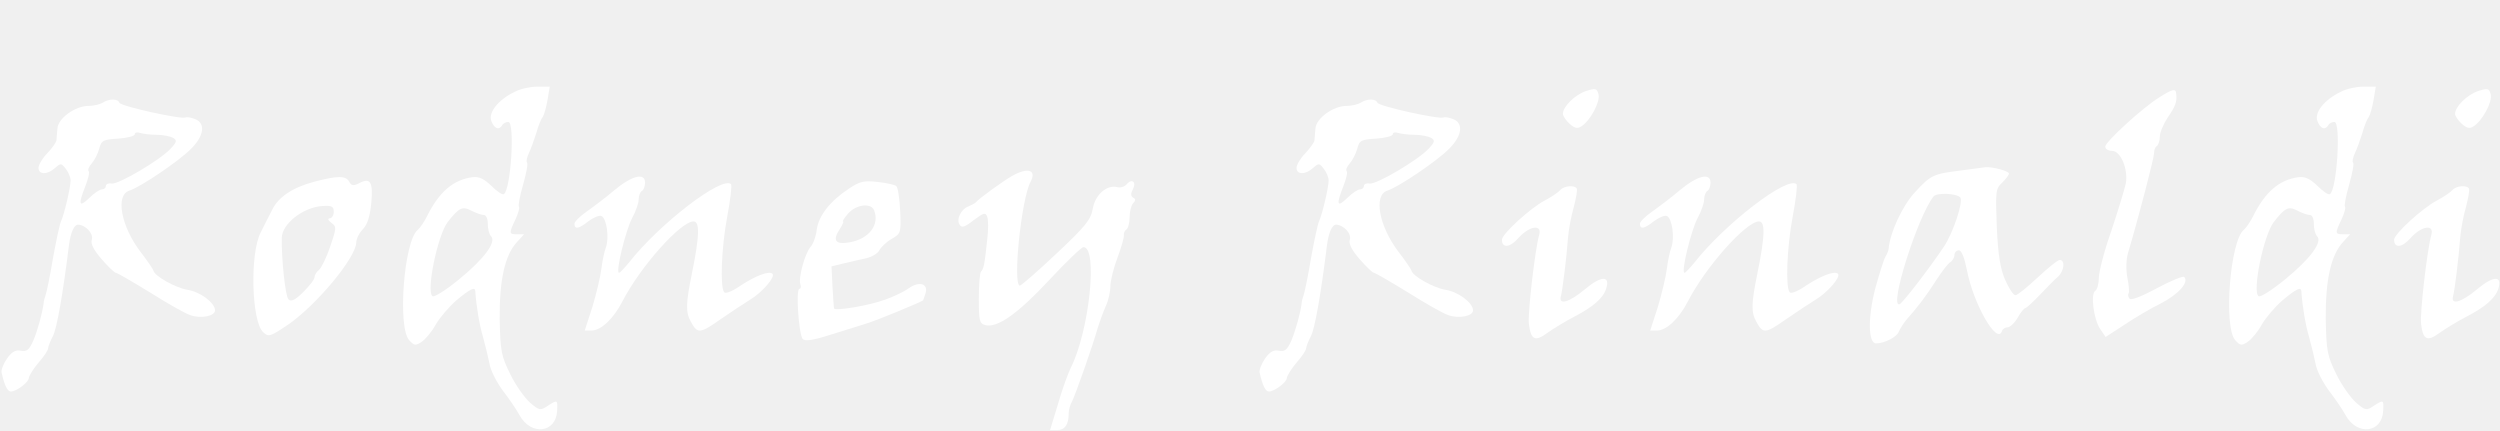
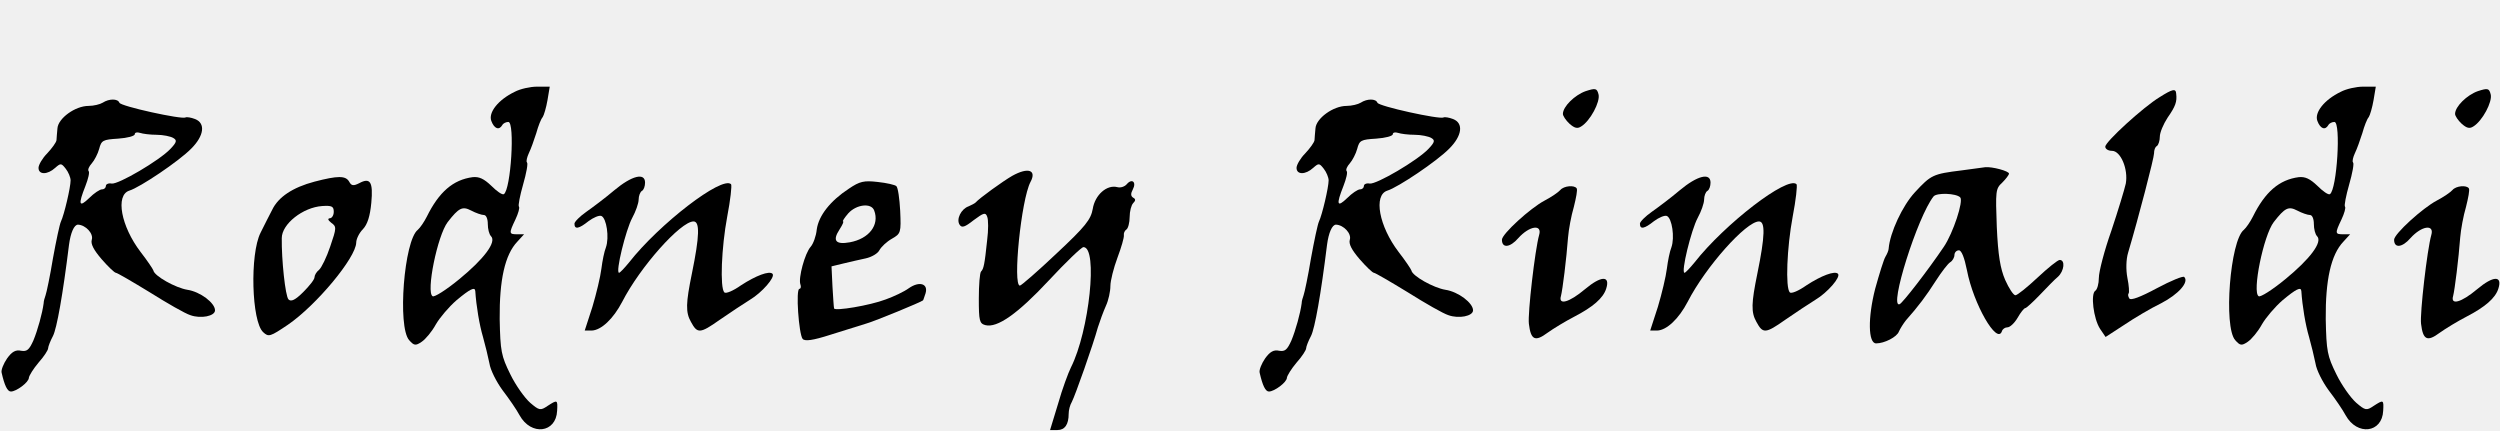
<svg xmlns="http://www.w3.org/2000/svg" version="1.0" width="779pt" height="134pt" viewBox="0 0 779 134" preserveAspectRatio="xMidYMid meet">
-   <g transform="translate(0,134) scale(0.1,-0.1)" fill="#FFFFFF" stroke="none">
+   <g transform="translate(0,134) scale(0.1,-0.1)" fill="#000000" stroke="none">
    <path d="M1604 1054 c-52 -25 -83 -65 -73 -91 9 -24 24 -30 34 -13 3 6 12 10 19 10 21 0 8 -211 -14 -225 -5 -3 -22 9 -39 26 -23 22 -38 29 -58 27 -61 -8 -105 -46 -143 -123 -8 -16 -21 -35 -28 -41 -43 -33 -64 -303 -27 -344 15 -17 20 -18 39 -5 12 8 32 32 44 54 12 21 41 55 64 75 43 36 58 43 59 29 3 -47 13 -106 24 -143 7 -25 16 -62 20 -82 3 -21 22 -58 41 -84 20 -26 44 -61 53 -78 36 -65 114 -55 117 14 2 35 1 35 -30 15 -22 -15 -26 -14 -54 10 -17 15 -45 54 -62 89 -28 57 -31 71 -33 172 -1 121 16 200 55 241 l21 23 -21 0 c-26 0 -27 2 -6 46 9 19 14 37 11 40 -3 3 3 34 13 69 10 35 16 66 12 69 -3 3 0 16 6 29 6 12 16 40 23 62 6 22 15 45 20 50 4 6 11 30 15 53 l7 42 -39 0 c-22 0 -53 -7 -70 -16z m-96 -384 c7 0 12 -12 12 -28 0 -15 4 -32 10 -38 18 -18 -22 -71 -99 -134 -40 -33 -78 -57 -83 -53 -21 12 15 189 47 231 35 45 46 50 73 36 15 -8 33 -14 40 -14z" />
    <path d="M4941 1056 c-34 -12 -71 -48 -71 -71 0 -6 9 -20 21 -31 15 -13 24 -16 36 -8 28 17 60 77 54 100 -5 19 -9 20 -40 10z" />
    <path d="M7294 1054 c-52 -25 -83 -65 -73 -91 9 -24 24 -30 34 -13 3 6 12 10 19 10 21 0 8 -211 -14 -225 -5 -3 -22 9 -39 26 -23 22 -38 29 -58 27 -61 -8 -105 -46 -143 -123 -8 -16 -21 -35 -28 -41 -43 -33 -64 -303 -27 -344 15 -17 20 -18 39 -5 12 8 32 32 44 54 12 21 41 55 64 75 43 36 58 43 59 29 3 -47 13 -106 24 -143 7 -25 16 -62 20 -82 3 -21 22 -58 41 -84 20 -26 44 -61 53 -78 36 -65 114 -55 117 14 2 35 1 35 -30 15 -22 -15 -26 -14 -54 10 -17 15 -45 54 -62 89 -28 57 -31 71 -33 172 -1 121 16 200 55 241 l21 23 -21 0 c-26 0 -27 2 -6 46 9 19 14 37 11 40 -3 3 3 34 13 69 10 35 16 66 12 69 -3 3 0 16 6 29 6 12 16 40 23 62 6 22 15 45 20 50 4 6 11 30 15 53 l7 42 -39 0 c-22 0 -53 -7 -70 -16z m-96 -384 c7 0 12 -12 12 -28 0 -15 4 -32 10 -38 18 -18 -22 -71 -99 -134 -40 -33 -78 -57 -83 -53 -21 12 15 189 47 231 35 45 46 50 73 36 15 -8 33 -14 40 -14z" />
    <path d="M7721 1056 c-34 -12 -71 -48 -71 -71 0 -6 9 -20 21 -31 15 -13 24 -16 36 -8 28 17 60 77 54 100 -5 19 -9 20 -40 10z" />
    <path d="M6729 1037 c-51 -31 -169 -139 -169 -154 0 -7 9 -13 21 -13 27 0 51 -57 43 -102 -4 -18 -24 -84 -45 -147 -22 -62 -39 -128 -39 -147 0 -18 -5 -36 -11 -40 -15 -9 -6 -87 15 -119 l17 -25 57 37 c31 21 83 52 116 68 54 28 88 66 72 82 -3 4 -42 -12 -85 -35 -52 -28 -82 -39 -86 -32 -4 6 -5 13 -2 16 2 3 1 24 -4 48 -5 26 -4 58 2 78 33 111 81 296 81 310 0 10 3 20 9 23 5 4 9 17 9 29 0 13 11 39 24 59 25 36 30 50 27 75 -1 17 -11 15 -52 -11z" />
    <path d="M320 1020 c-8 -5 -28 -10 -44 -10 -42 0 -95 -39 -97 -70 -1 -14 -3 -30 -3 -37 -1 -7 -14 -25 -29 -41 -15 -15 -27 -36 -27 -45 0 -22 28 -22 52 0 17 15 19 15 33 -3 8 -10 15 -27 15 -36 0 -22 -20 -107 -30 -128 -4 -8 -15 -60 -25 -115 -9 -55 -20 -107 -23 -115 -3 -8 -6 -19 -6 -25 -4 -31 -19 -85 -32 -116 -13 -29 -20 -35 -38 -32 -17 4 -29 -3 -44 -24 -11 -16 -19 -36 -17 -44 9 -40 18 -59 29 -59 17 0 56 29 56 43 1 7 14 28 30 47 17 19 30 39 30 45 0 5 7 23 15 38 12 23 31 130 50 284 5 38 16 63 28 63 24 -1 49 -28 43 -47 -4 -13 6 -32 31 -61 20 -23 40 -42 44 -42 4 0 52 -28 106 -61 54 -34 110 -66 126 -71 33 -12 77 -3 77 15 0 23 -46 58 -86 64 -37 6 -103 43 -106 60 -1 4 -19 31 -40 58 -61 80 -79 177 -35 191 33 10 155 92 193 131 40 40 45 79 12 92 -13 5 -26 7 -30 5 -11 -7 -203 35 -206 46 -5 13 -32 13 -52 0z m168 -100 c20 0 44 -5 52 -10 12 -7 11 -13 -9 -34 -34 -36 -162 -111 -183 -108 -10 2 -18 -2 -18 -7 0 -6 -5 -11 -12 -11 -7 0 -25 -12 -40 -27 -32 -31 -35 -21 -12 37 9 23 14 44 10 47 -3 4 1 14 10 24 8 9 19 30 23 45 7 27 12 29 59 32 29 2 52 8 52 14 0 5 7 7 16 4 9 -3 32 -6 52 -6z" />
    <path d="M4240 1020 c-8 -5 -28 -10 -44 -10 -42 0 -95 -39 -97 -70 -1 -14 -3 -30 -3 -37 -1 -7 -14 -25 -29 -41 -15 -15 -27 -36 -27 -45 0 -22 28 -22 52 0 17 15 19 15 33 -3 8 -10 15 -27 15 -36 0 -22 -20 -107 -30 -128 -4 -8 -15 -60 -25 -115 -9 -55 -20 -107 -23 -115 -3 -8 -6 -19 -6 -25 -4 -31 -19 -85 -32 -116 -13 -29 -20 -35 -38 -32 -17 4 -29 -3 -44 -24 -11 -16 -19 -36 -17 -44 9 -40 18 -59 29 -59 17 0 56 29 56 43 1 7 14 28 30 47 17 19 30 39 30 45 0 5 7 23 15 38 12 23 31 130 50 284 5 38 16 63 28 63 24 -1 49 -28 43 -47 -4 -13 6 -32 31 -61 20 -23 40 -42 44 -42 4 0 52 -28 106 -61 54 -34 110 -66 126 -71 33 -12 77 -3 77 15 0 23 -46 58 -86 64 -37 6 -103 43 -106 60 -1 4 -19 31 -40 58 -61 80 -79 177 -35 191 33 10 155 92 193 131 40 40 45 79 12 92 -13 5 -26 7 -30 5 -11 -7 -203 35 -206 46 -5 13 -32 13 -52 0z m168 -100 c20 0 44 -5 52 -10 12 -7 11 -13 -9 -34 -34 -36 -162 -111 -183 -108 -10 2 -18 -2 -18 -7 0 -6 -5 -11 -12 -11 -7 0 -25 -12 -40 -27 -32 -31 -35 -21 -12 37 9 23 14 44 10 47 -3 4 1 14 10 24 8 9 19 30 23 45 7 27 12 29 59 32 29 2 52 8 52 14 0 5 7 7 16 4 9 -3 32 -6 52 -6z" />
    <path d="M6112 809 c-89 -11 -95 -14 -145 -68 -39 -42 -78 -126 -82 -176 0 -5 -5 -17 -10 -25 -5 -8 -19 -53 -32 -100 -23 -90 -22 -170 3 -170 26 0 65 20 71 37 4 9 14 25 22 35 39 44 63 76 93 123 18 28 38 54 45 58 7 4 13 15 13 22 0 8 6 15 14 15 8 0 17 -22 25 -62 20 -105 94 -234 109 -190 2 7 10 12 17 12 8 0 22 13 32 30 9 16 20 30 24 30 3 0 24 19 45 41 22 23 47 49 57 57 19 18 23 52 5 52 -6 0 -37 -25 -69 -55 -32 -30 -63 -55 -69 -55 -6 0 -20 21 -32 48 -15 35 -22 76 -26 165 -4 111 -4 119 17 138 11 11 21 24 21 28 0 8 -52 22 -74 20 -6 -1 -39 -5 -74 -10z m-4 -84 c11 -11 -22 -111 -51 -154 -50 -74 -129 -176 -138 -179 -34 -13 56 273 106 336 10 12 70 10 83 -3z" />
    <path d="M3154 792 c-28 -16 -103 -70 -114 -83 -3 -3 -13 -8 -22 -12 -23 -8 -39 -40 -28 -57 7 -11 16 -8 44 14 31 23 37 25 42 11 4 -9 4 -42 0 -73 -8 -77 -11 -90 -19 -98 -4 -4 -7 -42 -7 -85 0 -68 2 -77 20 -82 37 -10 101 35 198 139 53 57 102 104 108 104 46 0 18 -262 -39 -375 -8 -16 -27 -67 -40 -113 l-25 -82 23 0 c23 0 35 17 35 51 0 11 4 27 10 37 10 19 66 177 81 232 6 19 17 49 25 67 8 17 14 45 14 62 0 16 10 56 22 88 12 32 21 63 20 70 -1 6 2 14 8 18 5 3 10 21 10 39 0 17 5 37 11 43 8 8 8 13 0 17 -8 5 -8 13 -1 26 12 23 -3 35 -19 16 -7 -8 -20 -12 -30 -9 -32 8 -69 -24 -76 -68 -6 -33 -22 -54 -113 -139 -58 -55 -110 -100 -114 -100 -23 0 4 268 33 323 20 37 -7 47 -57 19z" />
    <path d="M980 774 c-68 -18 -113 -48 -132 -88 -9 -17 -25 -49 -36 -71 -34 -67 -28 -277 8 -310 17 -16 22 -14 77 23 89 61 212 209 213 256 0 11 9 30 21 42 14 15 22 40 26 82 6 65 -3 80 -38 61 -18 -9 -24 -8 -31 5 -11 19 -35 19 -108 0z m60 -94 c0 -11 -6 -20 -12 -20 -8 -1 -6 -6 4 -14 17 -12 17 -16 -3 -74 -11 -33 -27 -66 -35 -73 -8 -6 -14 -17 -14 -23 0 -7 -16 -27 -35 -46 -25 -25 -38 -31 -46 -23 -10 10 -22 125 -21 191 0 44 66 96 126 100 30 2 36 -1 36 -18z" />
    <path d="M1914 747 c-27 -23 -67 -53 -87 -67 -20 -14 -37 -31 -37 -37 0 -19 14 -16 44 8 15 11 33 19 40 16 16 -7 25 -67 14 -98 -5 -12 -11 -42 -14 -66 -3 -25 -16 -79 -28 -119 l-24 -74 22 0 c29 1 67 36 95 90 56 109 182 250 222 250 20 0 19 -45 -5 -162 -19 -93 -20 -121 -3 -151 20 -37 28 -37 89 6 33 23 76 51 95 63 37 22 80 71 70 81 -10 10 -52 -6 -98 -36 -24 -17 -47 -27 -52 -22 -14 14 -9 140 9 236 10 52 15 97 12 101 -28 27 -224 -124 -318 -244 -14 -17 -28 -32 -31 -32 -12 0 21 134 41 171 11 20 20 46 20 57 0 12 5 24 10 27 6 3 10 15 10 26 0 32 -41 22 -96 -24z" />
    <path d="M5234 747 c-27 -23 -67 -53 -87 -67 -20 -14 -37 -31 -37 -37 0 -19 14 -16 44 8 15 11 33 19 40 16 16 -7 25 -67 14 -98 -5 -12 -11 -42 -14 -66 -3 -25 -16 -79 -28 -119 l-24 -74 22 0 c29 1 67 36 95 90 56 109 182 250 222 250 20 0 19 -45 -5 -162 -19 -93 -20 -121 -3 -151 20 -37 28 -37 89 6 33 23 76 51 95 63 37 22 80 71 70 81 -10 10 -52 -6 -98 -36 -24 -17 -47 -27 -52 -22 -14 14 -9 140 9 236 10 52 15 97 12 101 -28 27 -224 -124 -318 -244 -14 -17 -28 -32 -31 -32 -12 0 21 134 41 171 11 20 20 46 20 57 0 12 5 24 10 27 6 3 10 15 10 26 0 32 -41 22 -96 -24z" />
    <path d="M2645 752 c-58 -38 -94 -84 -100 -127 -2 -21 -11 -45 -19 -54 -18 -20 -39 -98 -32 -117 3 -8 1 -14 -3 -14 -12 0 -2 -141 10 -156 7 -8 31 -5 87 13 42 13 93 29 112 35 28 8 171 67 176 72 1 0 4 11 8 22 9 30 -19 39 -52 16 -15 -11 -47 -26 -72 -35 -50 -19 -159 -37 -161 -28 -1 3 -3 34 -5 68 l-3 63 37 9 c20 5 52 12 70 16 18 4 37 15 42 25 6 11 23 27 39 36 28 16 29 19 26 87 -2 38 -7 73 -12 77 -4 4 -30 10 -58 13 -43 5 -56 2 -90 -21z m79 -68 c17 -45 -16 -88 -76 -99 -44 -8 -55 5 -32 40 9 14 14 25 11 25 -3 0 4 11 16 25 25 28 72 34 81 9z" />
    <path d="M4862 748 c-6 -7 -28 -22 -49 -33 -44 -23 -133 -104 -133 -122 0 -27 25 -25 51 5 35 39 75 44 65 10 -13 -46 -36 -245 -32 -277 6 -50 19 -57 58 -28 18 13 56 36 83 50 58 30 91 58 100 88 13 41 -16 40 -66 -2 -50 -42 -84 -51 -75 -21 5 19 17 115 22 182 2 25 10 68 18 95 7 28 12 53 9 58 -7 11 -40 8 -51 -5z" />
    <path d="M7642 748 c-6 -7 -28 -22 -49 -33 -44 -23 -133 -104 -133 -122 0 -27 25 -25 51 5 35 39 75 44 65 10 -13 -46 -36 -245 -32 -277 6 -50 19 -57 58 -28 18 13 56 36 83 50 58 30 91 58 100 88 13 41 -16 40 -66 -2 -50 -42 -84 -51 -75 -21 5 19 17 115 22 182 2 25 10 68 18 95 7 28 12 53 9 58 -7 11 -40 8 -51 -5z" />
  </g>
</svg>
